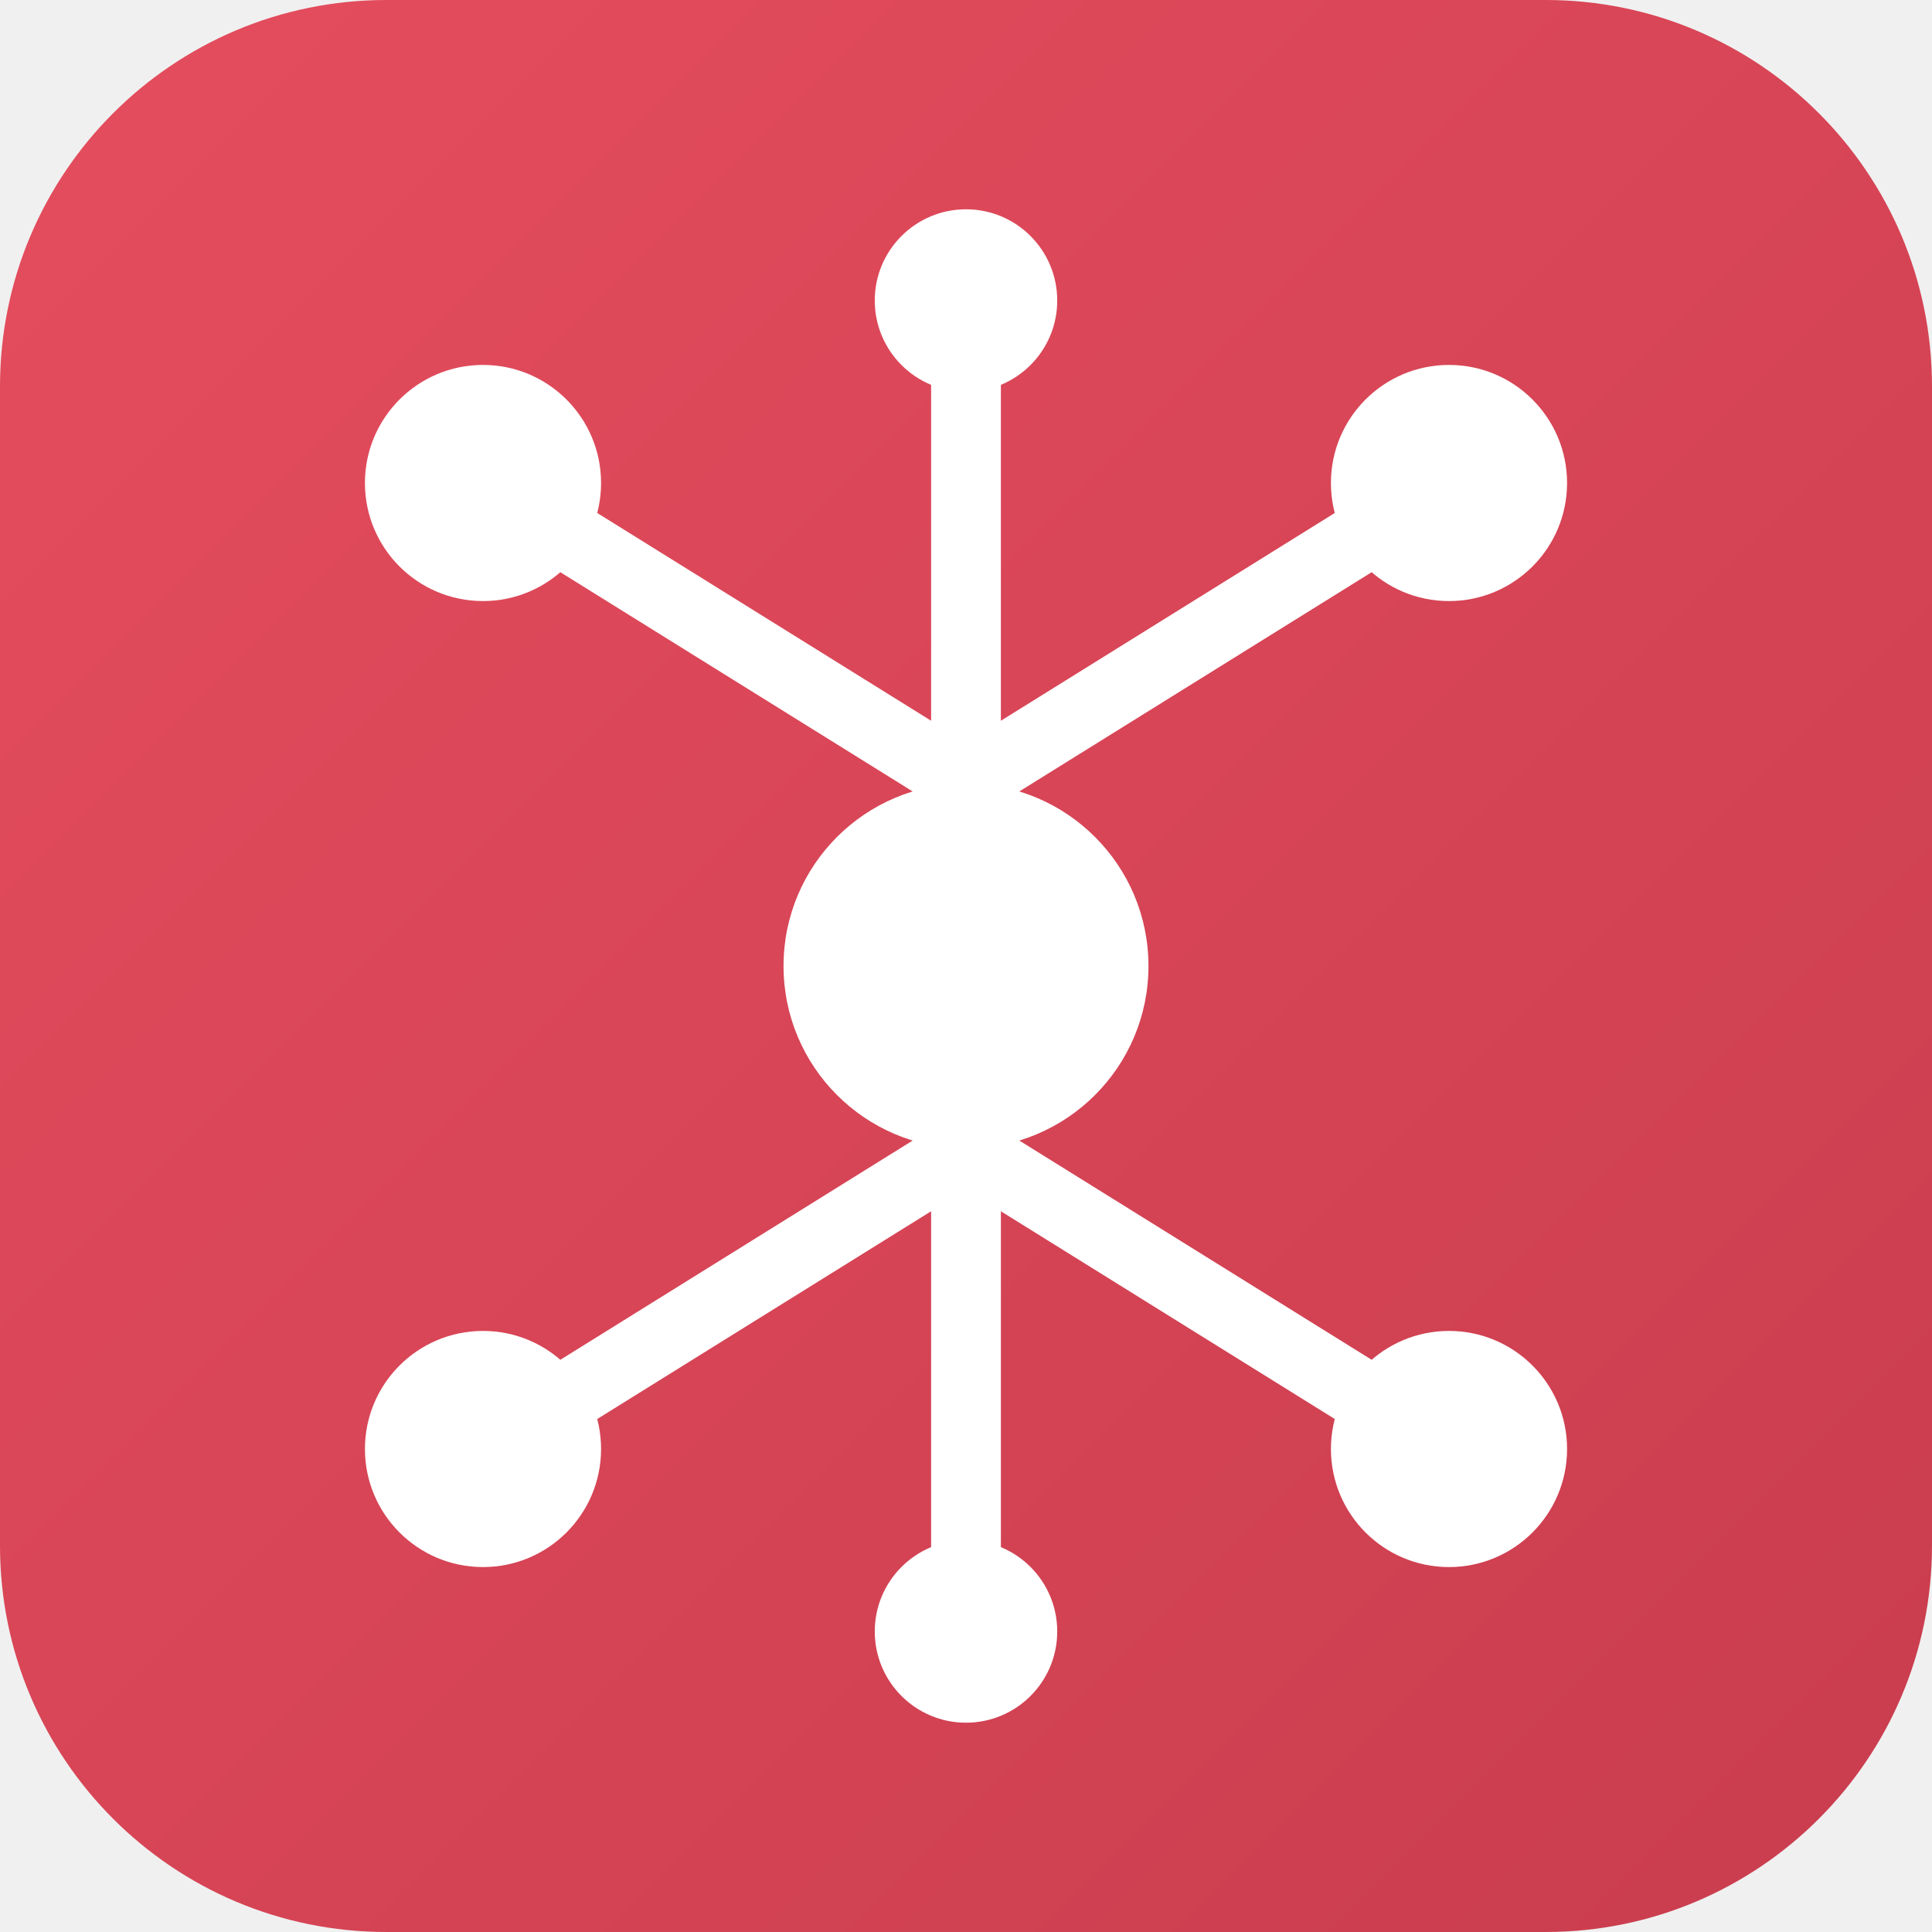
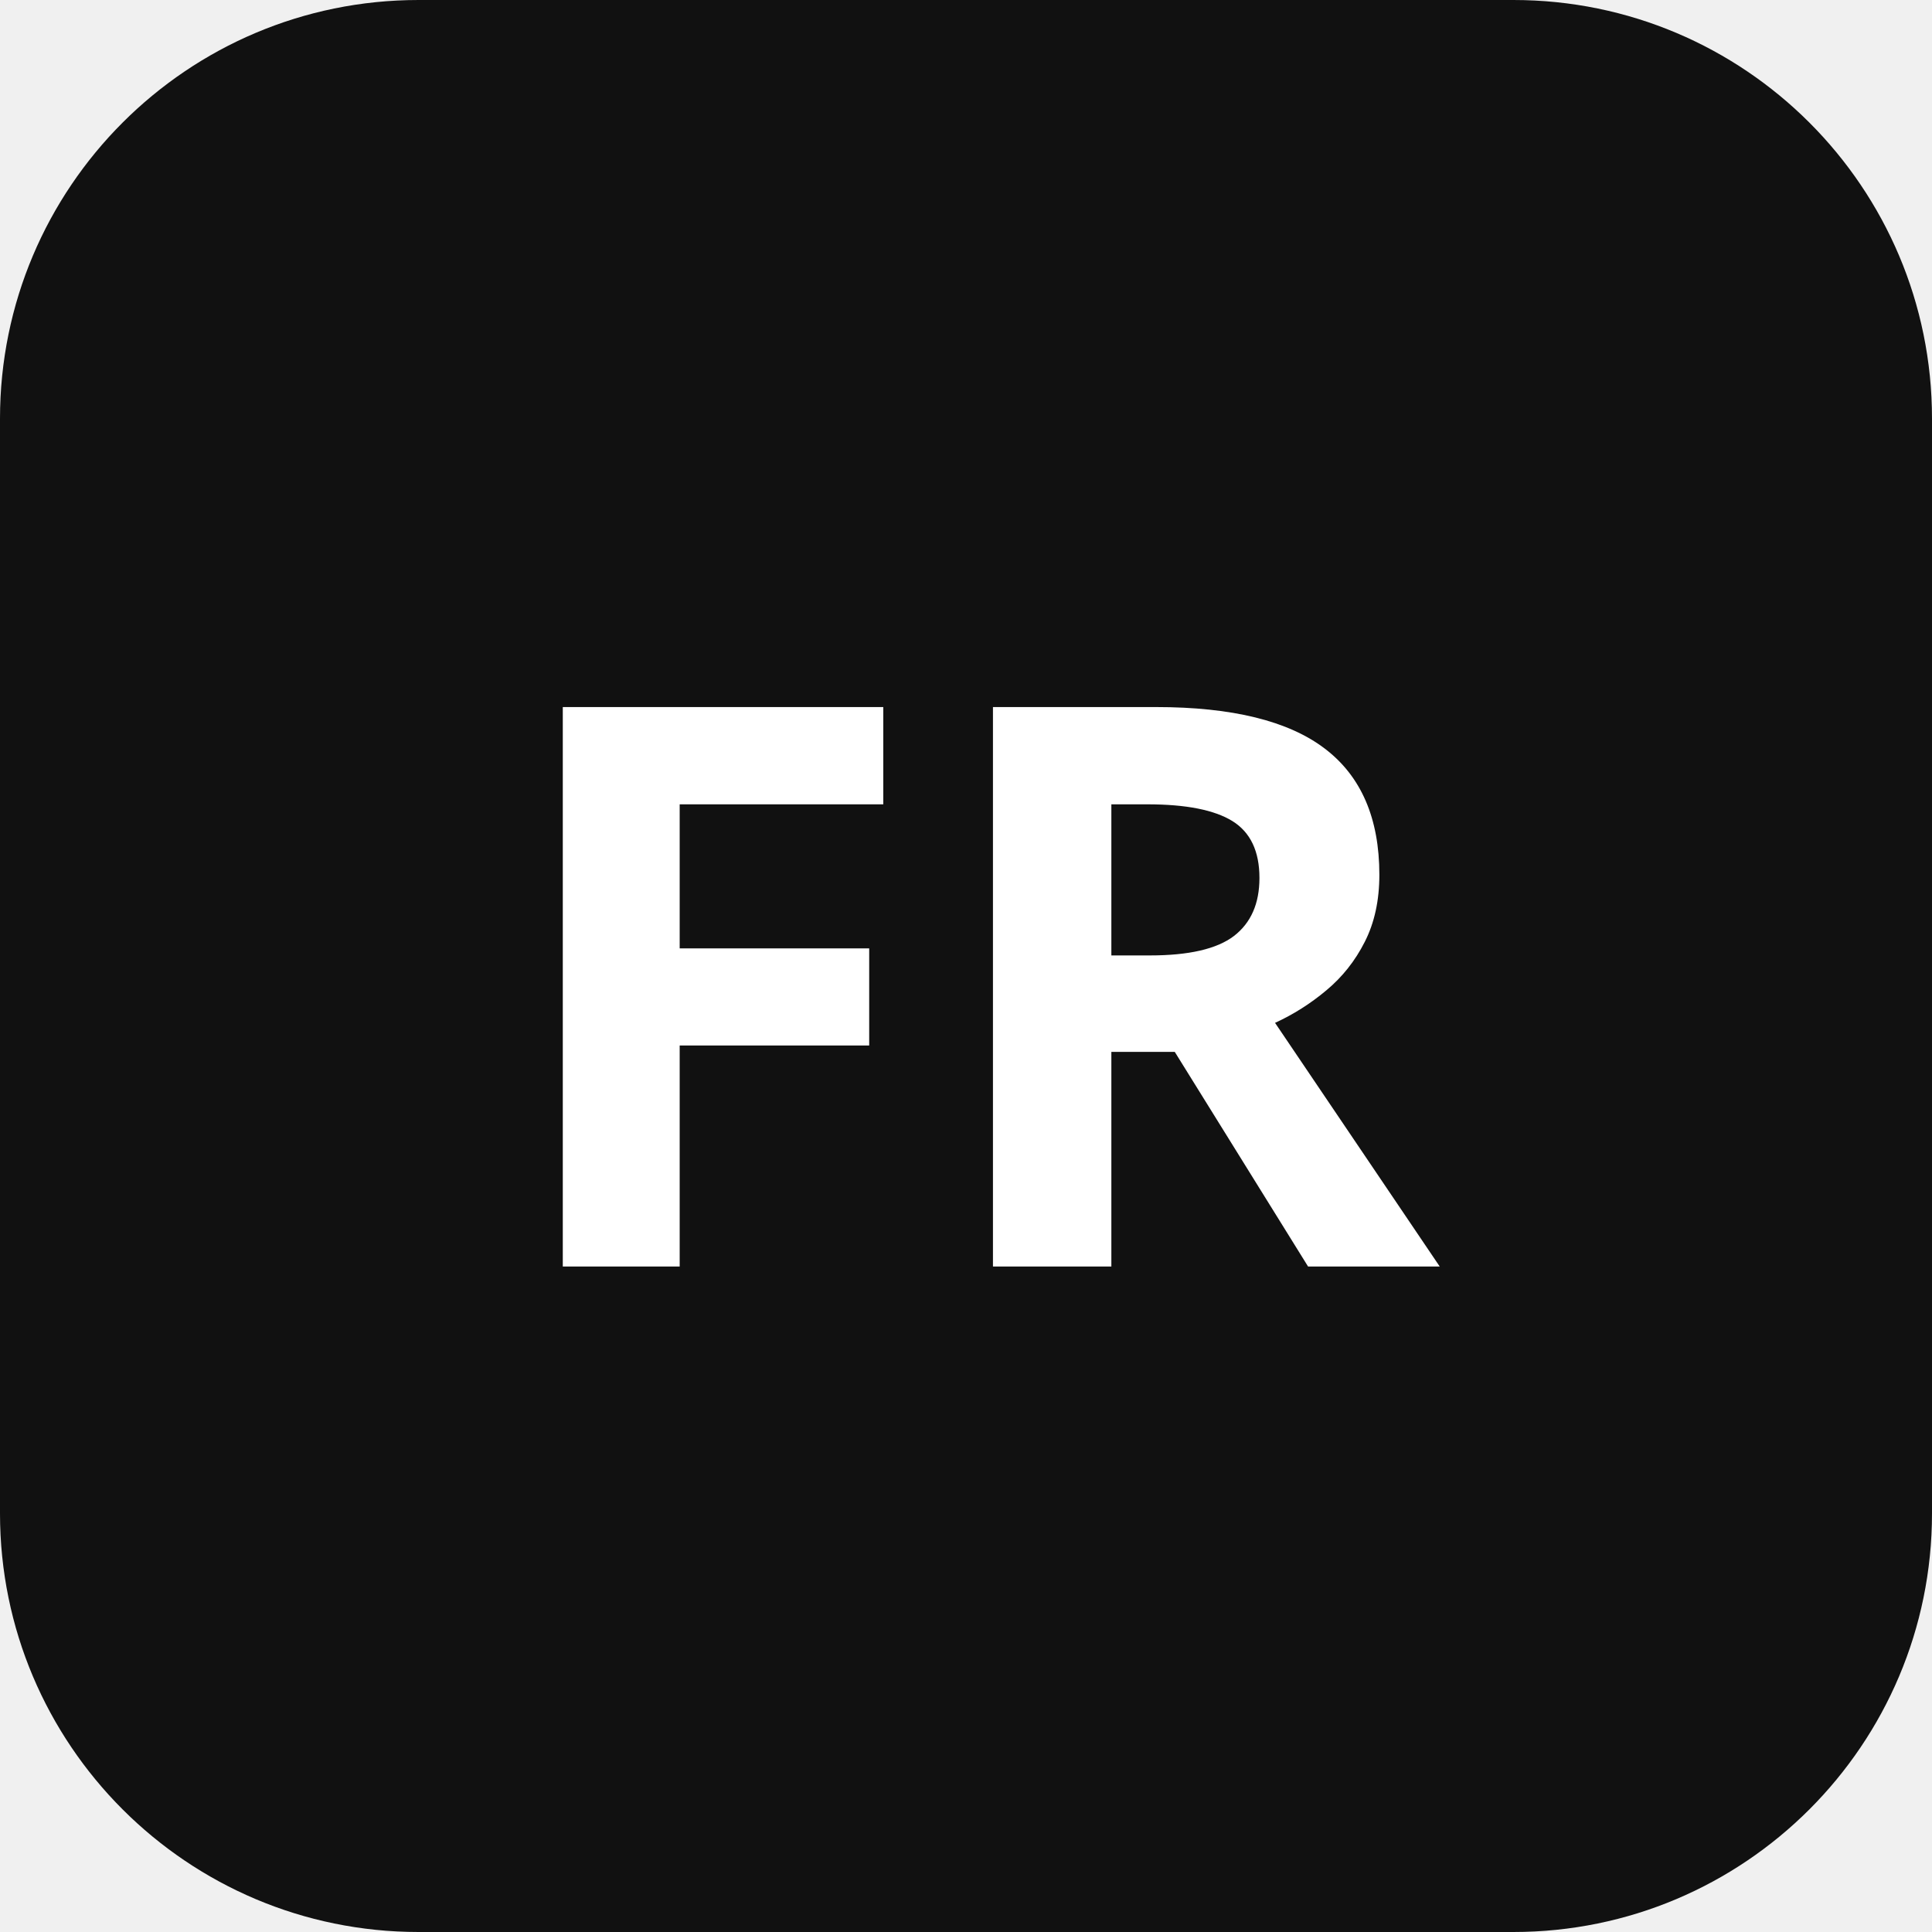
<svg xmlns="http://www.w3.org/2000/svg" width="180" height="180" viewBox="0 0 180 180" fill="none">
-   <rect width="180" height="180" rx="36" fill="url(#gradient)" />
-   <circle cx="90" cy="90" r="17" fill="white" />
-   <circle cx="45" cy="45" r="11" fill="white" />
-   <circle cx="135" cy="45" r="11" fill="white" />
-   <circle cx="45" cy="135" r="11" fill="white" />
-   <circle cx="135" cy="135" r="11" fill="white" />
-   <circle cx="90" cy="28" r="8.5" fill="white" />
-   <circle cx="90" cy="152" r="8.5" fill="white" />
-   <line x1="90" y1="73" x2="45" y2="45" stroke="white" stroke-width="6.5" stroke-linecap="round" />
-   <line x1="90" y1="73" x2="135" y2="45" stroke="white" stroke-width="6.5" stroke-linecap="round" />
-   <line x1="90" y1="107" x2="45" y2="135" stroke="white" stroke-width="6.5" stroke-linecap="round" />
-   <line x1="90" y1="107" x2="135" y2="135" stroke="white" stroke-width="6.5" stroke-linecap="round" />
-   <line x1="90" y1="73" x2="90" y2="28" stroke="white" stroke-width="6.5" stroke-linecap="round" />
-   <line x1="90" y1="107" x2="90" y2="152" stroke="white" stroke-width="6.5" stroke-linecap="round" />
-   <defs>
-     <linearGradient id="gradient" x1="0" y1="0" x2="180" y2="180" gradientUnits="userSpaceOnUse">
-       <stop stop-color="#E54D5E" />
-       <stop offset="1" stop-color="#C93D4E" />
-     </linearGradient>
-   </defs>
+   <rect width="180" height="180" rx="39" fill="#111111" />
+   <text x="90" y="118" font-family="ui-sans-serif, system-ui, 'Segoe UI Variable Text', 'Segoe UI', sans-serif" font-size="73" font-weight="700" fill="#ffffff" text-anchor="middle">FR</text>
</svg>
